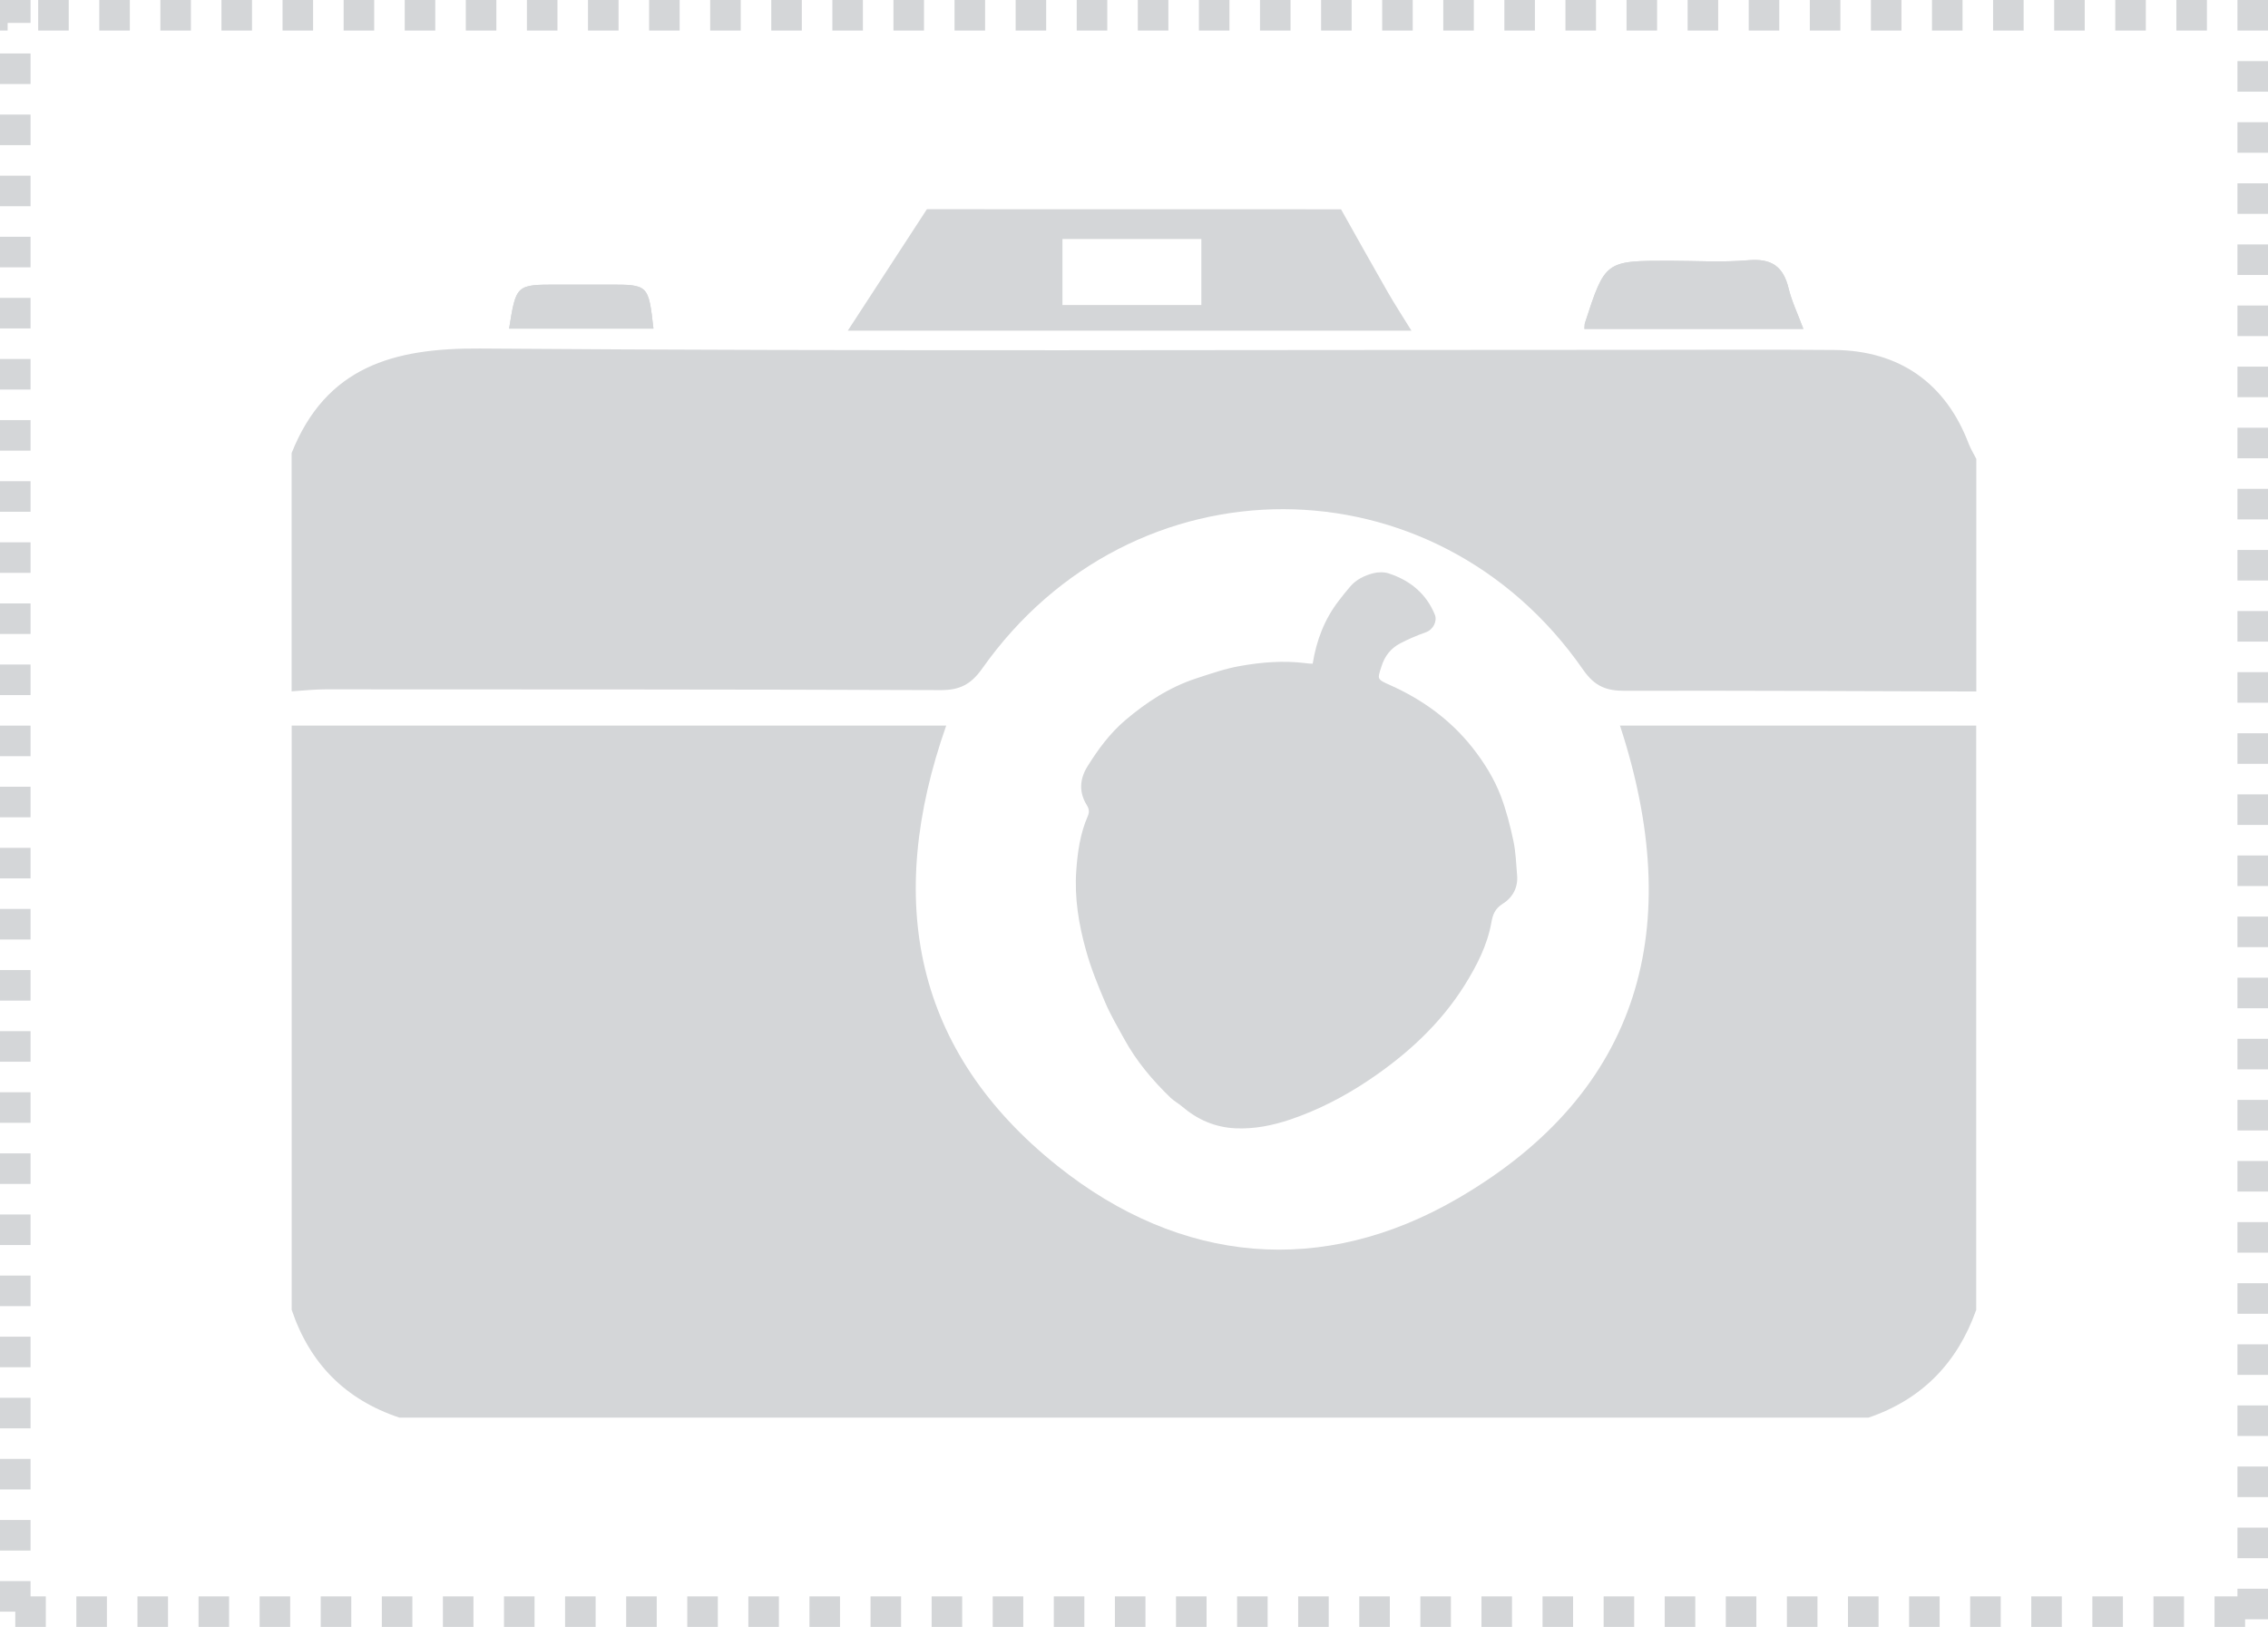
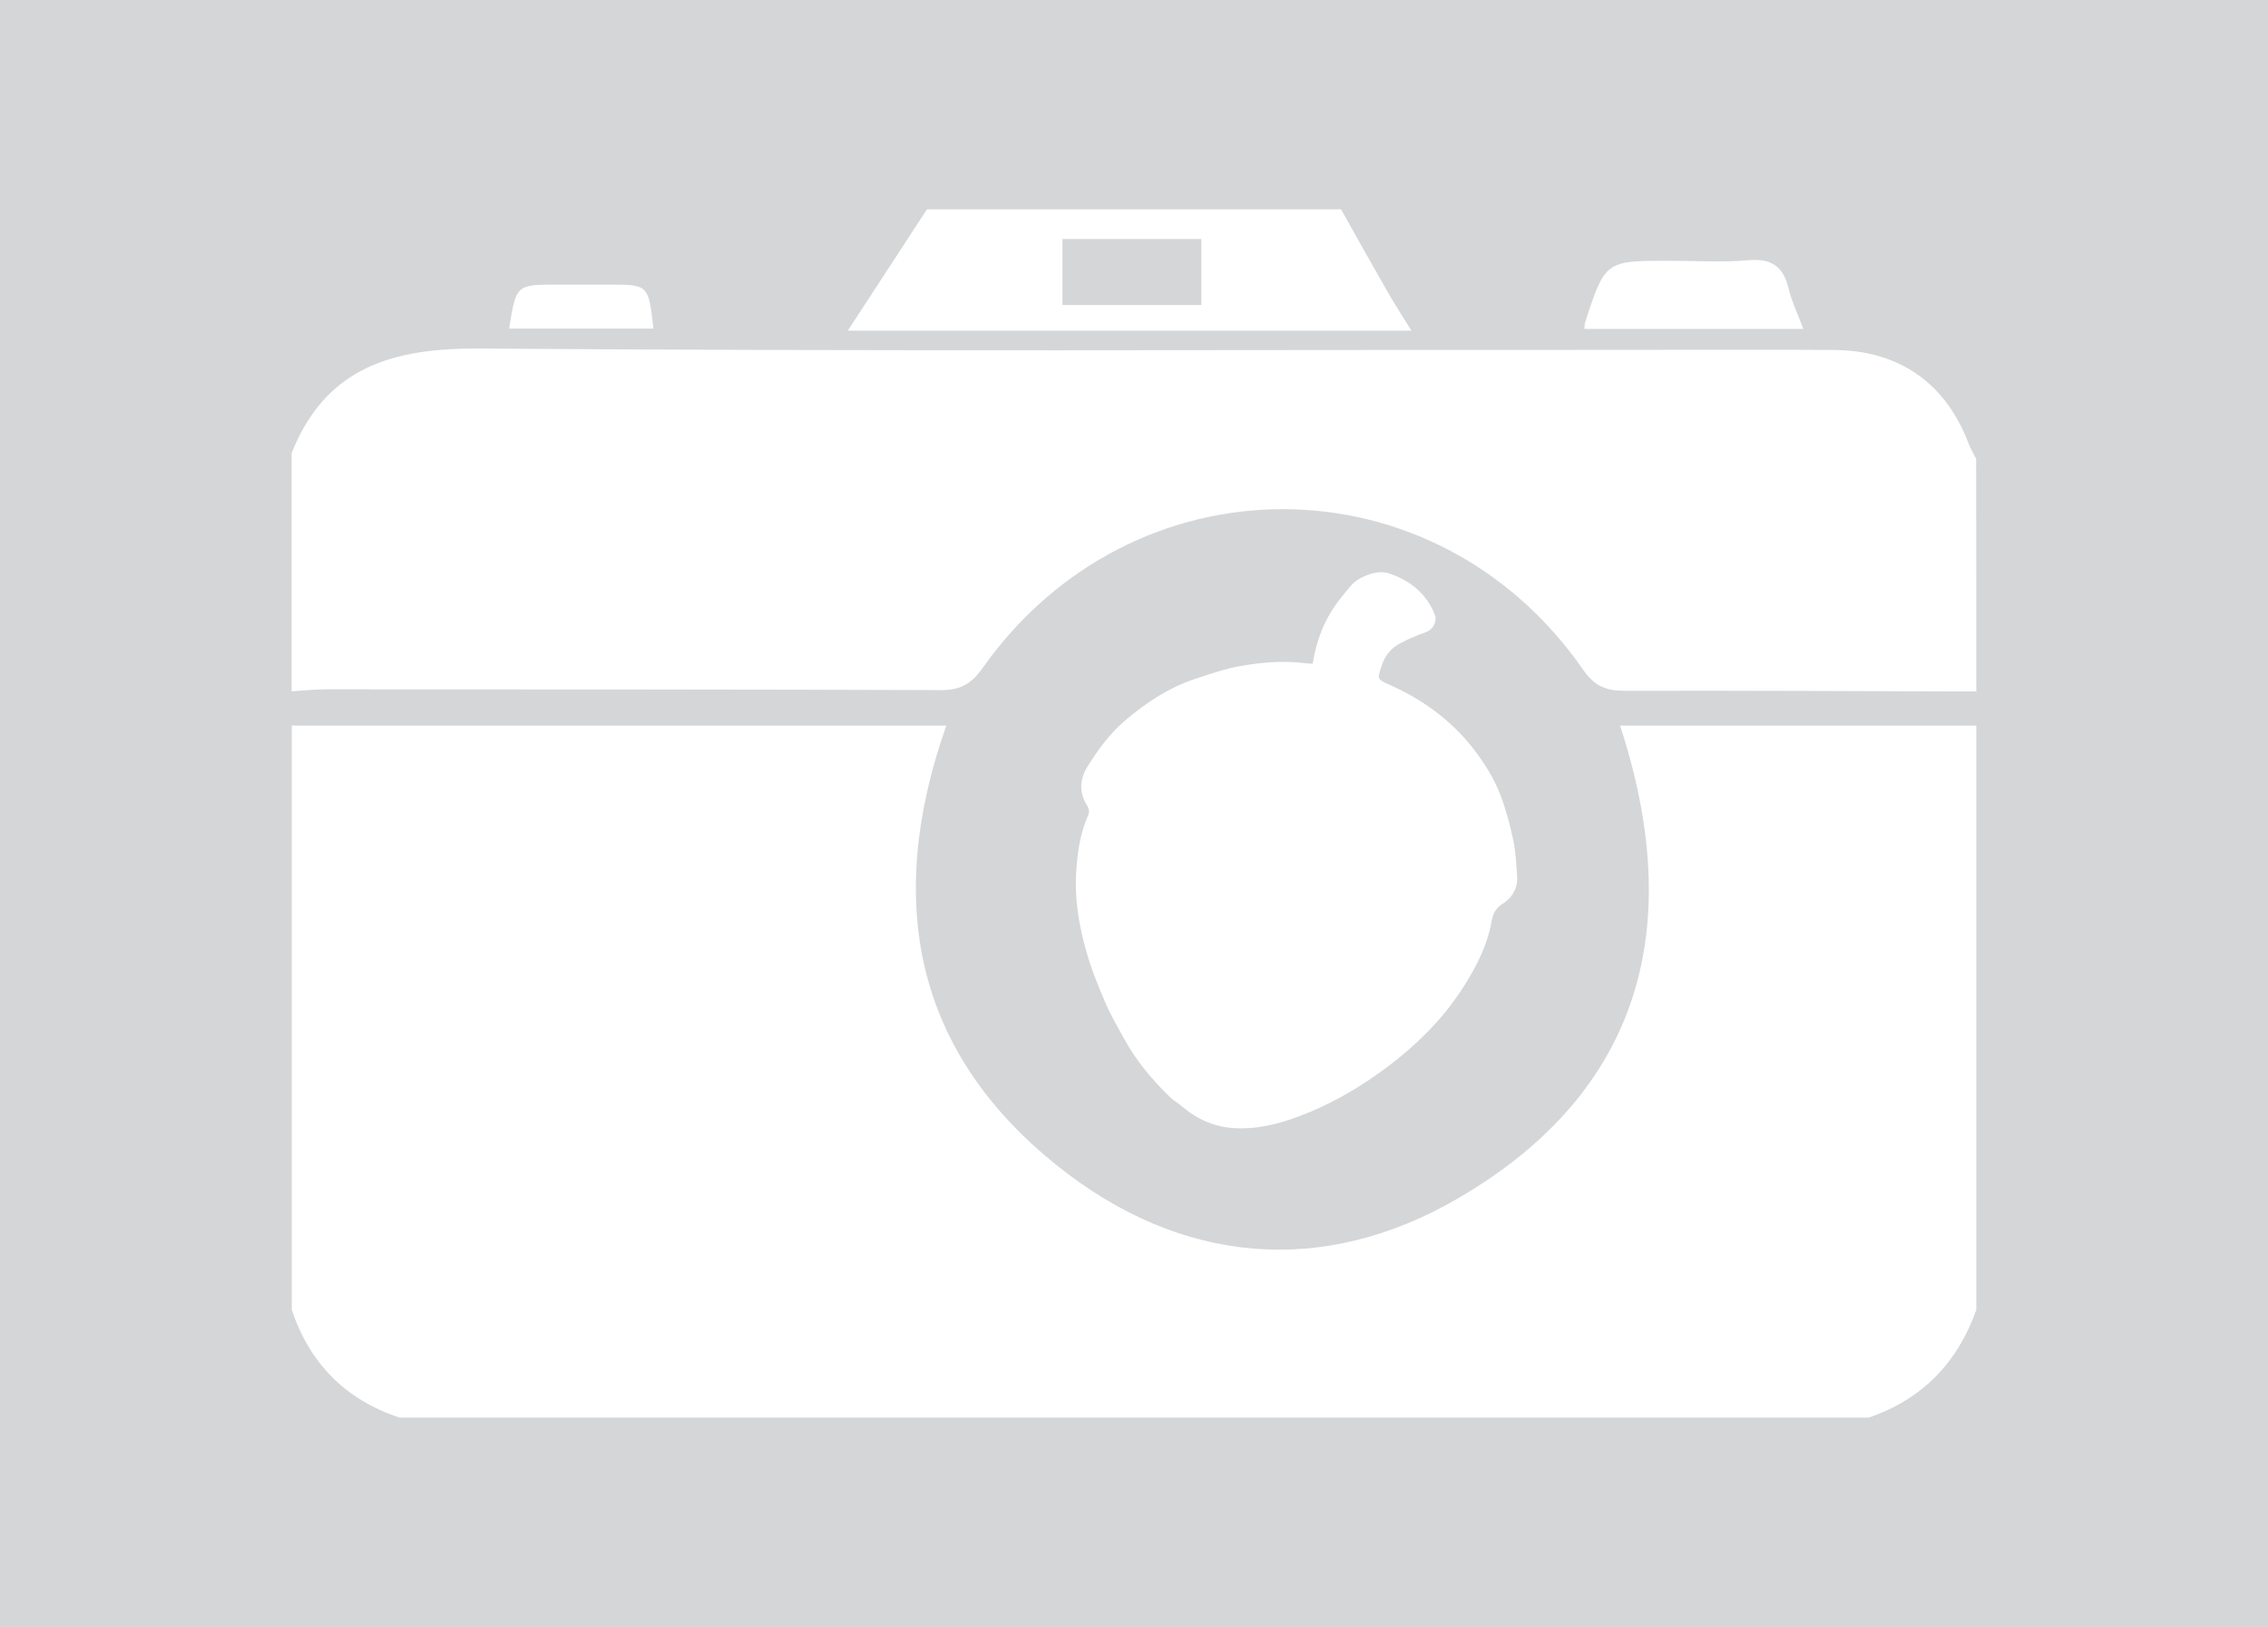
<svg xmlns="http://www.w3.org/2000/svg" version="1.1" id="Layer_1" x="0px" y="0px" viewBox="0 0 297 213" style="enable-background:new 0 0 297 213;" xml:space="preserve">
  <style type="text/css">
	.st0{fill:#D4D6D8;}
	.st1{fill:#EBEDEE;}
</style>
  <g>
-     <g id="_x31_2b4Ut.tif">
-       <g>
-         <path class="st0" d="M38.2,171.49c0-25.5,0-51,0-76.5c28.48,0,56.97,0,85.71,0c-8.09,22.99-4.18,42.69,14.59,57.67     c16.13,12.87,34.71,14.55,52.47,4.2c24.08-14.02,29.75-35.67,21.17-61.87c15.74,0,31.19,0,46.65,0c0,25.5,0,51,0,76.5     c-2.46,6.94-7.1,11.72-14.11,14.11c-64.12,0-128.25,0-192.37,0C45.25,183.25,40.57,178.53,38.2,171.49z" />
-         <path class="st0" d="M258.8,60.08c0,10.15,0,20.3,0,30.45c-15.34-0.04-30.69-0.13-46.03-0.09c-2.43,0.01-3.95-0.59-5.45-2.75     c-19.42-27.98-59.02-28.04-78.7-0.16c-1.47,2.08-2.95,2.83-5.44,2.82c-26.85-0.1-53.71-0.09-80.57-0.1     c-1.47,0-2.95,0.17-4.42,0.26c0-10.4,0-20.8,0-31.2c4.5-11.28,13.3-13.76,24.65-13.68c50.84,0.38,101.68,0.16,152.52,0.17     c8.29,0,16.58-0.05,24.86,0.02c8.54,0.07,14.6,4.38,17.59,12.29C258.09,58.81,258.47,59.43,258.8,60.08z" />
-         <path class="st0" d="M207.48,43.06c9.61,0,18.98,0,28.68,0c-0.77-2.06-1.53-3.63-1.93-5.29c-0.69-2.88-2.24-3.96-5.27-3.7     c-3.43,0.3-6.91,0.07-10.36,0.07c-8.39,0-8.39,0-11.05,8.17C207.5,42.43,207.52,42.56,207.48,43.06z M66.67,43.02     c6.47,0,12.67,0,18.9,0c-0.66-5.76-0.66-5.76-5.88-5.76c-2.22,0-4.44,0-6.67,0C67.59,37.26,67.59,37.26,66.67,43.02z" />
-         <path class="st0" d="M175.61,27.4c2.03,3.61,4.04,7.22,6.1,10.81c0.9,1.57,1.89,3.09,3.12,5.08c-24.81,0-49.02,0-73.81,0     c3.59-5.5,6.97-10.7,10.36-15.9C139.46,27.4,157.54,27.4,175.61,27.4z M157.32,39.93c0-3.09,0-5.84,0-8.64     c-6.19,0-12.07,0-18.19,0c0,2.95,0,5.7,0,8.64C145.24,39.93,151.12,39.93,157.32,39.93z" />
-         <path class="st0" d="M207.48,43.06c0.04-0.5,0.03-0.63,0.06-0.75c2.66-8.17,2.66-8.17,11.05-8.17c3.46,0,6.93,0.23,10.36-0.07     c3.03-0.27,4.58,0.81,5.27,3.7c0.4,1.66,1.16,3.23,1.93,5.29C226.45,43.06,217.09,43.06,207.48,43.06z" />
-         <path class="st0" d="M66.67,43.02c0.92-5.76,0.92-5.76,6.35-5.76c2.22,0,4.44,0,6.67,0c5.23,0,5.23,0,5.88,5.76     C79.34,43.02,73.14,43.02,66.67,43.02z" />
-       </g>
-     </g>
-     <g id="ooha4p.tif">
-       <g>
-         <path class="st0" d="M171.9,86.89c0.49-3.06,1.54-5.81,3.42-8.25c0.49-0.64,1-1.28,1.53-1.89c0.77-0.89,1.84-1.4,2.97-1.7     c0.63-0.16,1.42-0.18,2.03,0.02c2.85,0.93,4.93,2.68,6.04,5.39c0.35,0.85-0.19,1.98-1.2,2.33c-1.14,0.4-2.26,0.88-3.33,1.44     c-1.25,0.66-2.03,1.67-2.45,3.01c-0.54,1.69-0.63,1.67,1.09,2.44c4.3,1.91,7.96,4.59,10.81,8.19c1.54,1.95,2.86,4.07,3.73,6.36     c0.72,1.91,1.23,3.9,1.65,5.89c0.31,1.47,0.35,3,0.48,4.5c0.13,1.56-0.57,2.88-1.88,3.7c-1.03,0.64-1.32,1.46-1.49,2.45     c-0.53,2.97-1.89,5.62-3.49,8.19c-3.17,5.07-7.54,9.08-12.56,12.45c-3.16,2.12-6.58,3.9-10.26,5.15     c-2.31,0.78-4.7,1.27-7.18,1.16c-2.71-0.12-5.02-1.15-7.02-2.86c-0.47-0.4-1.04-0.71-1.49-1.13c-2.38-2.3-4.48-4.79-6.05-7.65     c-0.88-1.6-1.82-3.19-2.53-4.86c-0.95-2.22-1.86-4.47-2.5-6.78c-0.96-3.41-1.53-6.9-1.28-10.45c0.17-2.43,0.51-4.86,1.51-7.15     c0.23-0.52,0.17-0.95-0.13-1.43c-1.05-1.69-0.94-3.42,0.08-5.06c1.38-2.22,2.94-4.35,4.98-6.08c2.74-2.32,5.74-4.3,9.26-5.45     c1.9-0.62,3.81-1.29,5.77-1.63c2.82-0.5,5.68-0.73,8.56-0.37C171.28,86.88,171.58,86.88,171.9,86.89z" />
-       </g>
-     </g>
+     <path class="st0" d="M139.13,39.93c6.12,0,12,0,18.19,0c0-3.09,0-5.84,0-8.64c-6.19,0-12.07,0-18.19,0   C139.13,34.23,139.13,36.98,139.13,39.93z" />
+     <path class="st0" d="M0,0v213h297V0H0z M207.54,42.31c2.66-8.17,2.66-8.17,11.05-8.17c3.46,0,6.93,0.23,10.36-0.07   c3.03-0.27,4.58,0.81,5.27,3.7c0.4,1.66,1.16,3.23,1.93,5.29c-9.71,0-19.07,0-28.68,0C207.52,42.56,207.5,42.43,207.54,42.31z    M121.39,27.4c18.07,0,36.15,0,54.22,0c2.03,3.61,4.04,7.22,6.1,10.81c0.9,1.57,1.89,3.09,3.12,5.08c-24.81,0-49.02,0-73.81,0   C114.61,37.79,118,32.59,121.39,27.4z M73.02,37.26c2.22,0,4.44,0,6.67,0c5.23,0,5.23,0,5.88,5.76c-6.23,0-12.43,0-18.9,0   C67.59,37.26,67.59,37.26,73.02,37.26z M258.8,171.49c-2.46,6.94-7.1,11.72-14.11,14.11c-64.12,0-128.25,0-192.37,0   c-7.06-2.35-11.75-7.07-14.11-14.11c0-25.5,0-51,0-76.5c28.48,0,56.97,0,85.71,0c-8.09,22.99-4.18,42.69,14.59,57.67   c16.13,12.87,34.71,14.55,52.47,4.2c24.08-14.02,29.75-35.67,21.17-61.87c15.74,0,31.19,0,46.65,0   C258.8,120.49,258.8,145.99,258.8,171.49z M142.33,105.42c-1.05-1.69-0.94-3.42,0.08-5.06c1.38-2.22,2.94-4.35,4.98-6.08   c2.74-2.32,5.74-4.3,9.26-5.45c1.9-0.62,3.81-1.29,5.77-1.63c2.82-0.5,5.68-0.73,8.56-0.37c0.3,0.04,0.6,0.04,0.92,0.05   c0.49-3.06,1.54-5.81,3.42-8.25c0.49-0.64,1-1.28,1.53-1.89c0.77-0.89,1.84-1.4,2.97-1.7c0.63-0.16,1.42-0.18,2.03,0.02   c2.85,0.93,4.93,2.68,6.04,5.39c0.35,0.85-0.19,1.98-1.2,2.33c-1.14,0.4-2.26,0.88-3.33,1.44c-1.25,0.66-2.03,1.67-2.45,3.01   c-0.54,1.69-0.63,1.67,1.09,2.44c4.3,1.91,7.96,4.59,10.81,8.19c1.54,1.95,2.86,4.07,3.73,6.36c0.72,1.91,1.23,3.9,1.65,5.89   c0.31,1.47,0.35,3,0.48,4.5c0.13,1.56-0.57,2.88-1.88,3.7c-1.03,0.64-1.32,1.46-1.49,2.45c-0.53,2.97-1.89,5.62-3.49,8.19   c-3.17,5.07-7.54,9.08-12.56,12.45c-3.16,2.12-6.58,3.9-10.26,5.15c-2.31,0.78-4.7,1.27-7.18,1.16c-2.71-0.12-5.02-1.15-7.02-2.86   c-0.47-0.4-1.04-0.71-1.49-1.13c-2.38-2.3-4.48-4.79-6.05-7.65c-0.88-1.6-1.82-3.19-2.53-4.86c-0.95-2.22-1.86-4.47-2.5-6.78   c-0.96-3.41-1.53-6.9-1.28-10.45c0.17-2.43,0.51-4.86,1.51-7.15C142.7,106.33,142.63,105.9,142.33,105.42z M258.8,90.53   c-15.34-0.04-30.69-0.13-46.03-0.09c-2.43,0.01-3.95-0.59-5.45-2.75c-19.42-27.98-59.02-28.04-78.7-0.16   c-1.47,2.08-2.95,2.83-5.44,2.82c-26.85-0.1-53.71-0.09-80.57-0.1c-1.47,0-2.95,0.17-4.42,0.26c0-10.4,0-20.8,0-31.2   c4.5-11.28,13.3-13.76,24.65-13.68c50.84,0.38,101.68,0.16,152.52,0.17c8.29,0,16.58-0.05,24.86,0.02   c8.54,0.07,14.6,4.38,17.59,12.29c0.25,0.67,0.64,1.3,0.97,1.94C258.8,70.23,258.8,80.38,258.8,90.53z" />
  </g>
-   <path class="st0" d="M289,0h-4v4h4V0L289,0z M281,0h-4v4h4V0L281,0z M273,0h-4v4h4V0L273,0z M265,0h-4v4h4V0L265,0z M257,0h-4v4h4V0  L257,0z M249,0h-4v4h4V0L249,0z M241,0h-4v4h4V0L241,0z M233,0h-4v4h4V0L233,0z M225,0h-4v4h4V0L225,0z M217,0h-4v4h4V0L217,0z   M209,0h-4v4h4V0L209,0z M201,0h-4v4h4V0L201,0z M193,0h-4v4h4V0L193,0z M185,0h-4v4h4V0L185,0z M177,0h-4v4h4V0L177,0z M169,0h-4v4  h4V0L169,0z M161,0h-4v4h4V0L161,0z M153,0h-4v4h4V0L153,0z M145,0h-4v4h4V0L145,0z M137,0h-4v4h4V0L137,0z M129,0h-4v4h4V0L129,0z   M121,0h-4v4h4V0L121,0z M113,0h-4v4h4V0L113,0z M105,0h-4v4h4V0L105,0z M97,0h-4v4h4V0L97,0z M89,0h-4v4h4V0L89,0z M81,0h-4v4h4V0  L81,0z M73,0h-4v4h4V0L73,0z M65,0h-4v4h4V0L65,0z M57,0h-4v4h4V0L57,0z M49,0h-4v4h4V0L49,0z M41,0h-4v4h4V0L41,0z M33,0h-4v4h4V0  L33,0z M25,0h-4v4h4V0L25,0z M17,0h-4v4h4V0L17,0z M9,0H5v4h4V0L9,0z M4,0H0v4h1V3h3V0L4,0z M4,7H0v4h4V7L4,7z M4,15H0v4h4V15L4,15z   M4,23H0v4h4V23L4,23z M4,31H0v4h4V31L4,31z M4,39H0v4h4V39L4,39z M4,47H0v4h4V47L4,47z M4,55H0v4h4V55L4,55z M4,63H0v4h4V63L4,63z   M4,71H0v4h4V71L4,71z M4,79H0v4h4V79L4,79z M4,87H0v4h4V87L4,87z M4,95H0v4h4V95L4,95z M4,103H0v4h4V103L4,103z M4,111H0v4h4V111  L4,111z M4,119H0v4h4V119L4,119z M4,127H0v4h4V127L4,127z M4,135H0v4h4V135L4,135z M4,143H0v4h4V143L4,143z M4,151H0v4h4V151L4,151z   M4,159H0v4h4V159L4,159z M4,167H0v4h4V167L4,167z M4,175H0v4h4V175L4,175z M4,183H0v4h4V183L4,183z M4,191H0v4h4V191L4,191z M4,199  H0v4h4V199L4,199z M4,207H0v4h2v2h4v-4H4V207L4,207z M14,209h-4v4h4V209L14,209z M22,209h-4v4h4V209L22,209z M30,209h-4v4h4V209  L30,209z M38,209h-4v4h4V209L38,209z M46,209h-4v4h4V209L46,209z M54,209h-4v4h4V209L54,209z M62,209h-4v4h4V209L62,209z M70,209h-4  v4h4V209L70,209z M78,209h-4v4h4V209L78,209z M86,209h-4v4h4V209L86,209z M94,209h-4v4h4V209L94,209z M102,209h-4v4h4V209L102,209z   M110,209h-4v4h4V209L110,209z M118,209h-4v4h4V209L118,209z M126,209h-4v4h4V209L126,209z M134,209h-4v4h4V209L134,209z M142,209  h-4v4h4V209L142,209z M150,209h-4v4h4V209L150,209z M158,209h-4v4h4V209L158,209z M166,209h-4v4h4V209L166,209z M174,209h-4v4h4V209  L174,209z M182,209h-4v4h4V209L182,209z M190,209h-4v4h4V209L190,209z M198,209h-4v4h4V209L198,209z M206,209h-4v4h4V209L206,209z   M214,209h-4v4h4V209L214,209z M222,209h-4v4h4V209L222,209z M230,209h-4v4h4V209L230,209z M238,209h-4v4h4V209L238,209z M246,209  h-4v4h4V209L246,209z M254,209h-4v4h4V209L254,209z M262,209h-4v4h4V209L262,209z M270,209h-4v4h4V209L270,209z M278,209h-4v4h4V209  L278,209z M286,209h-4v4h4V209L286,209z M297,208h-4v1h-3v4h4v-1h3V208L297,208z M297,200h-4v4h4V200L297,200z M297,192h-4v4h4V192  L297,192z M297,184h-4v4h4V184L297,184z M297,176h-4v4h4V176L297,176z M297,168h-4v4h4V168L297,168z M297,160h-4v4h4V160L297,160z   M297,152h-4v4h4V152L297,152z M297,144h-4v4h4V144L297,144z M297,136h-4v4h4V136L297,136z M297,128h-4v4h4V128L297,128z M297,120  h-4v4h4V120L297,120z M297,112h-4v4h4V112L297,112z M297,104h-4v4h4V104L297,104z M297,96h-4v4h4V96L297,96z M297,88h-4v4h4V88  L297,88z M297,80h-4v4h4V80L297,80z M297,72h-4v4h4V72L297,72z M297,64h-4v4h4V64L297,64z M297,56h-4v4h4V56L297,56z M297,48h-4v4h4  V48L297,48z M297,40h-4v4h4V40L297,40z M297,32h-4v4h4V32L297,32z M297,24h-4v4h4V24L297,24z M297,16h-4v4h4V16L297,16z M297,8h-4v4  h4V8L297,8z M297,0h-4v4h4V0L297,0z" />
</svg>
